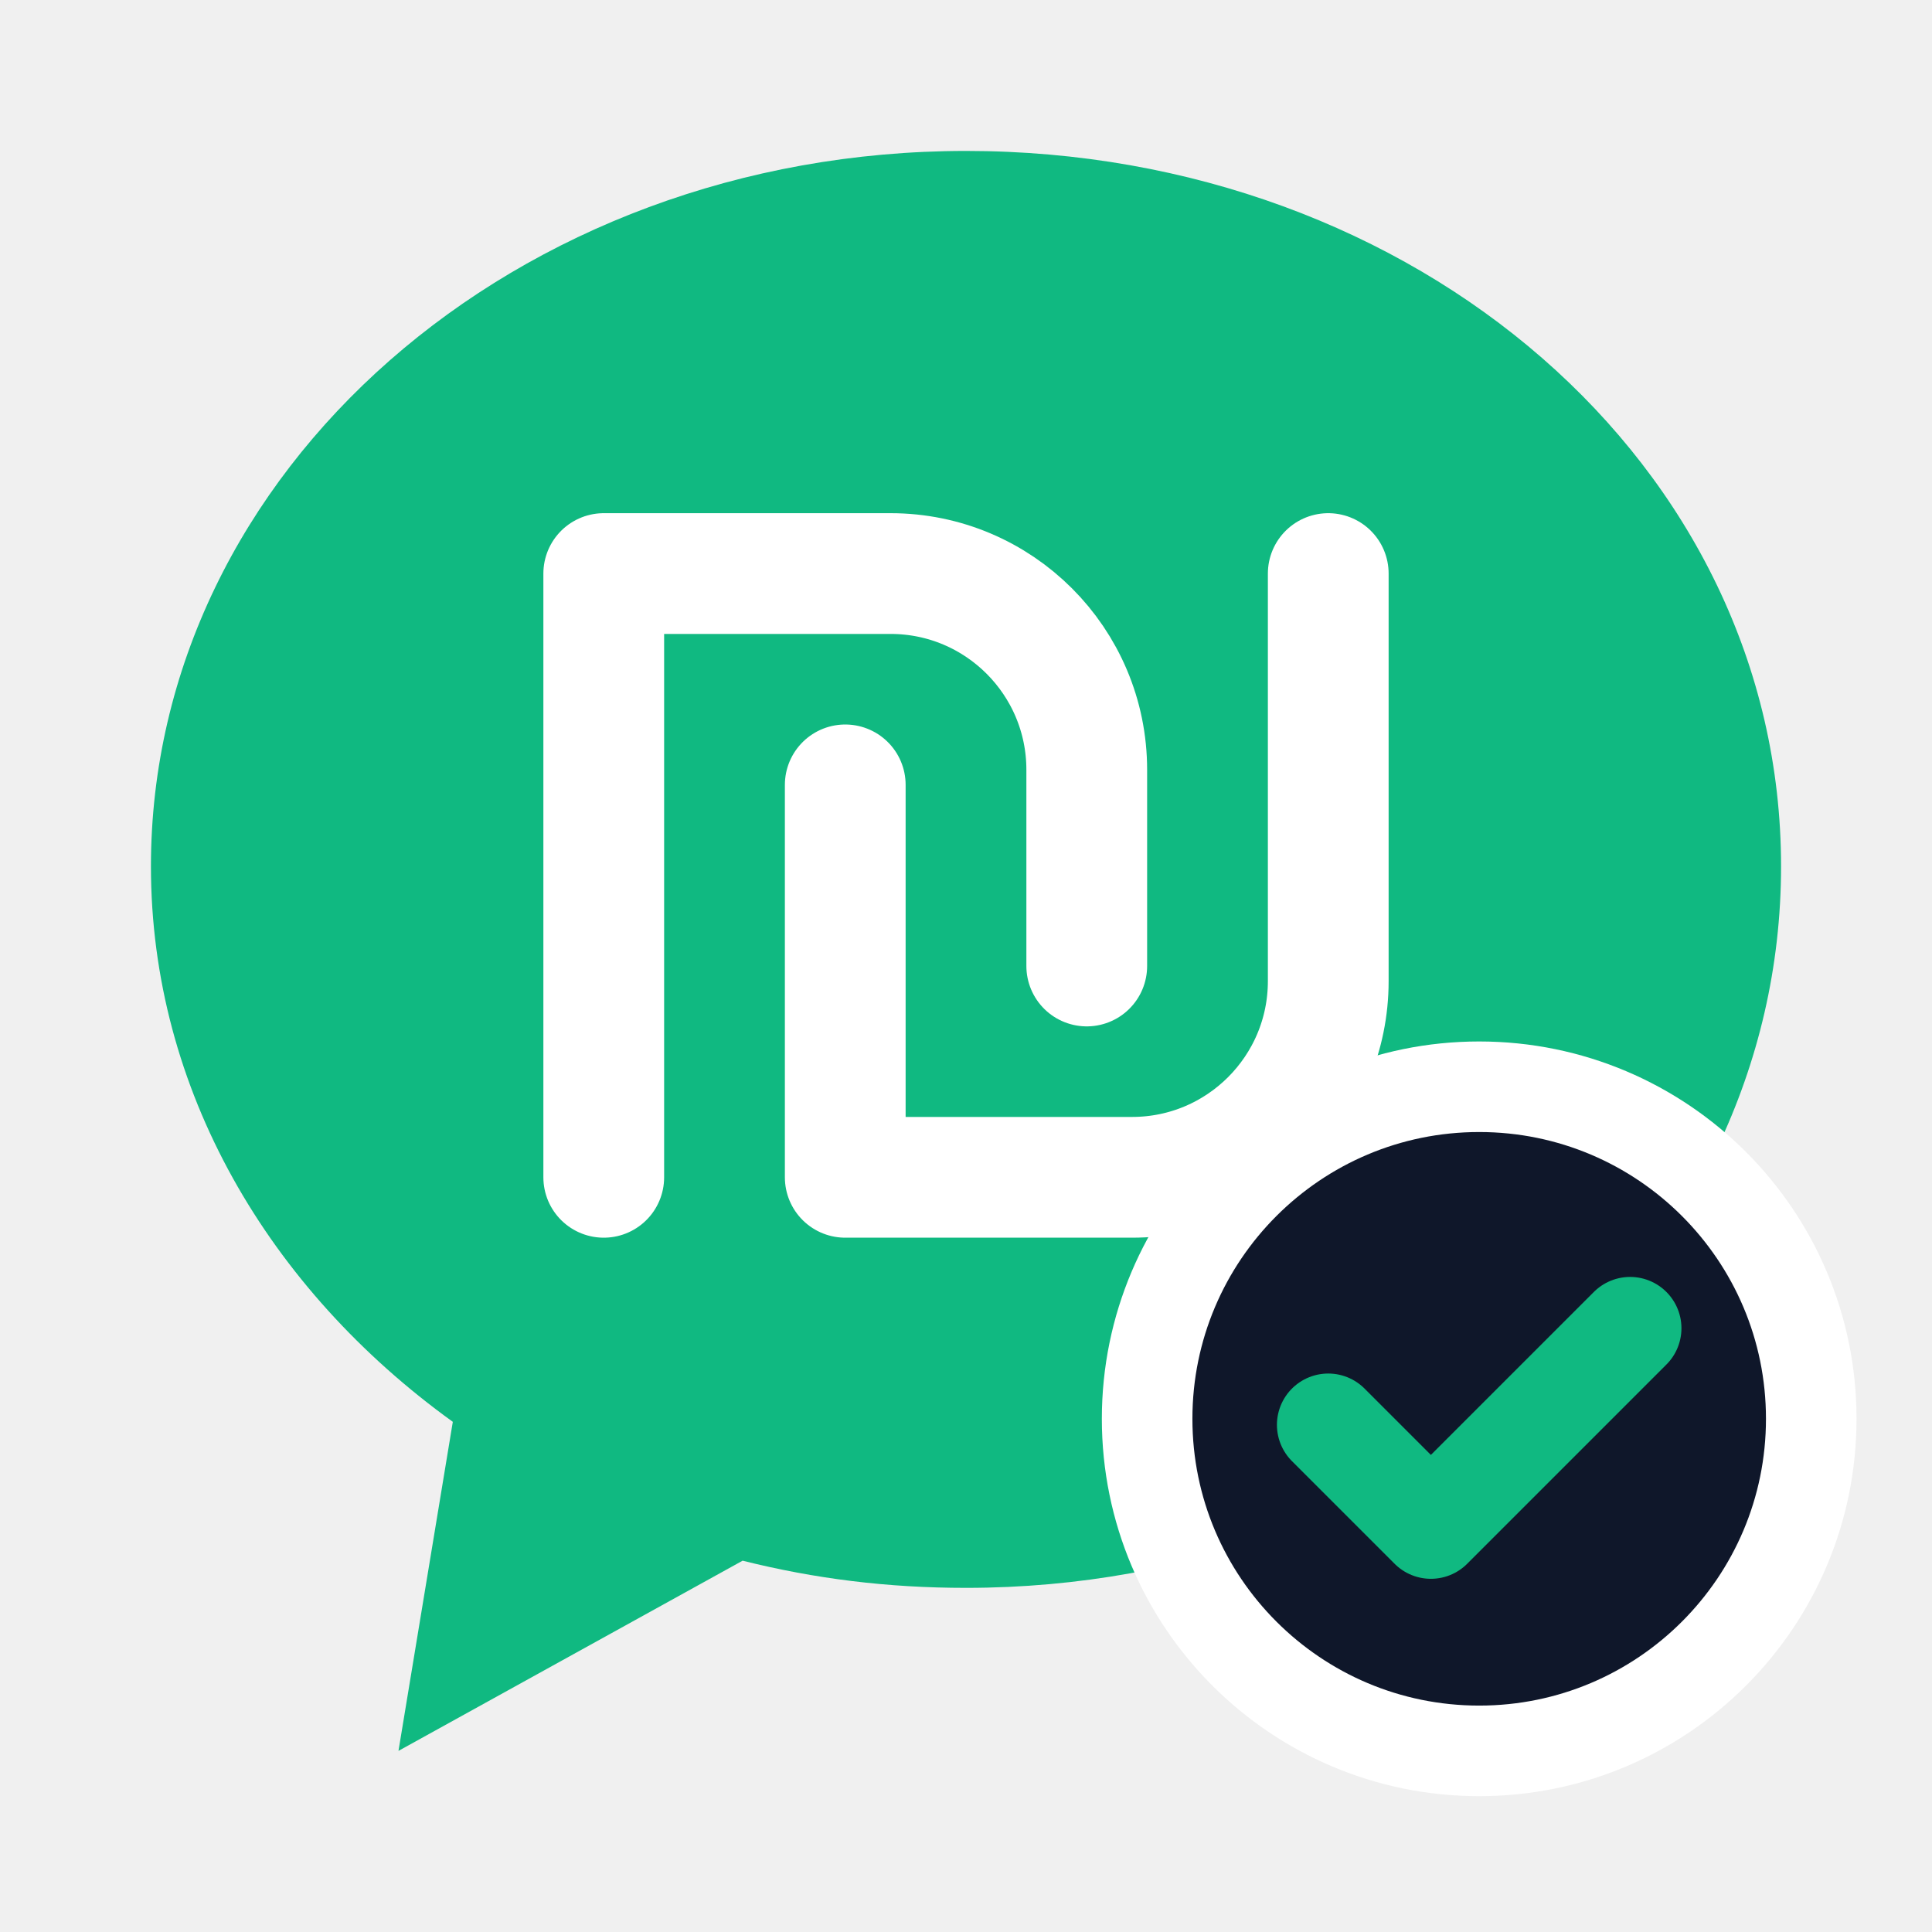
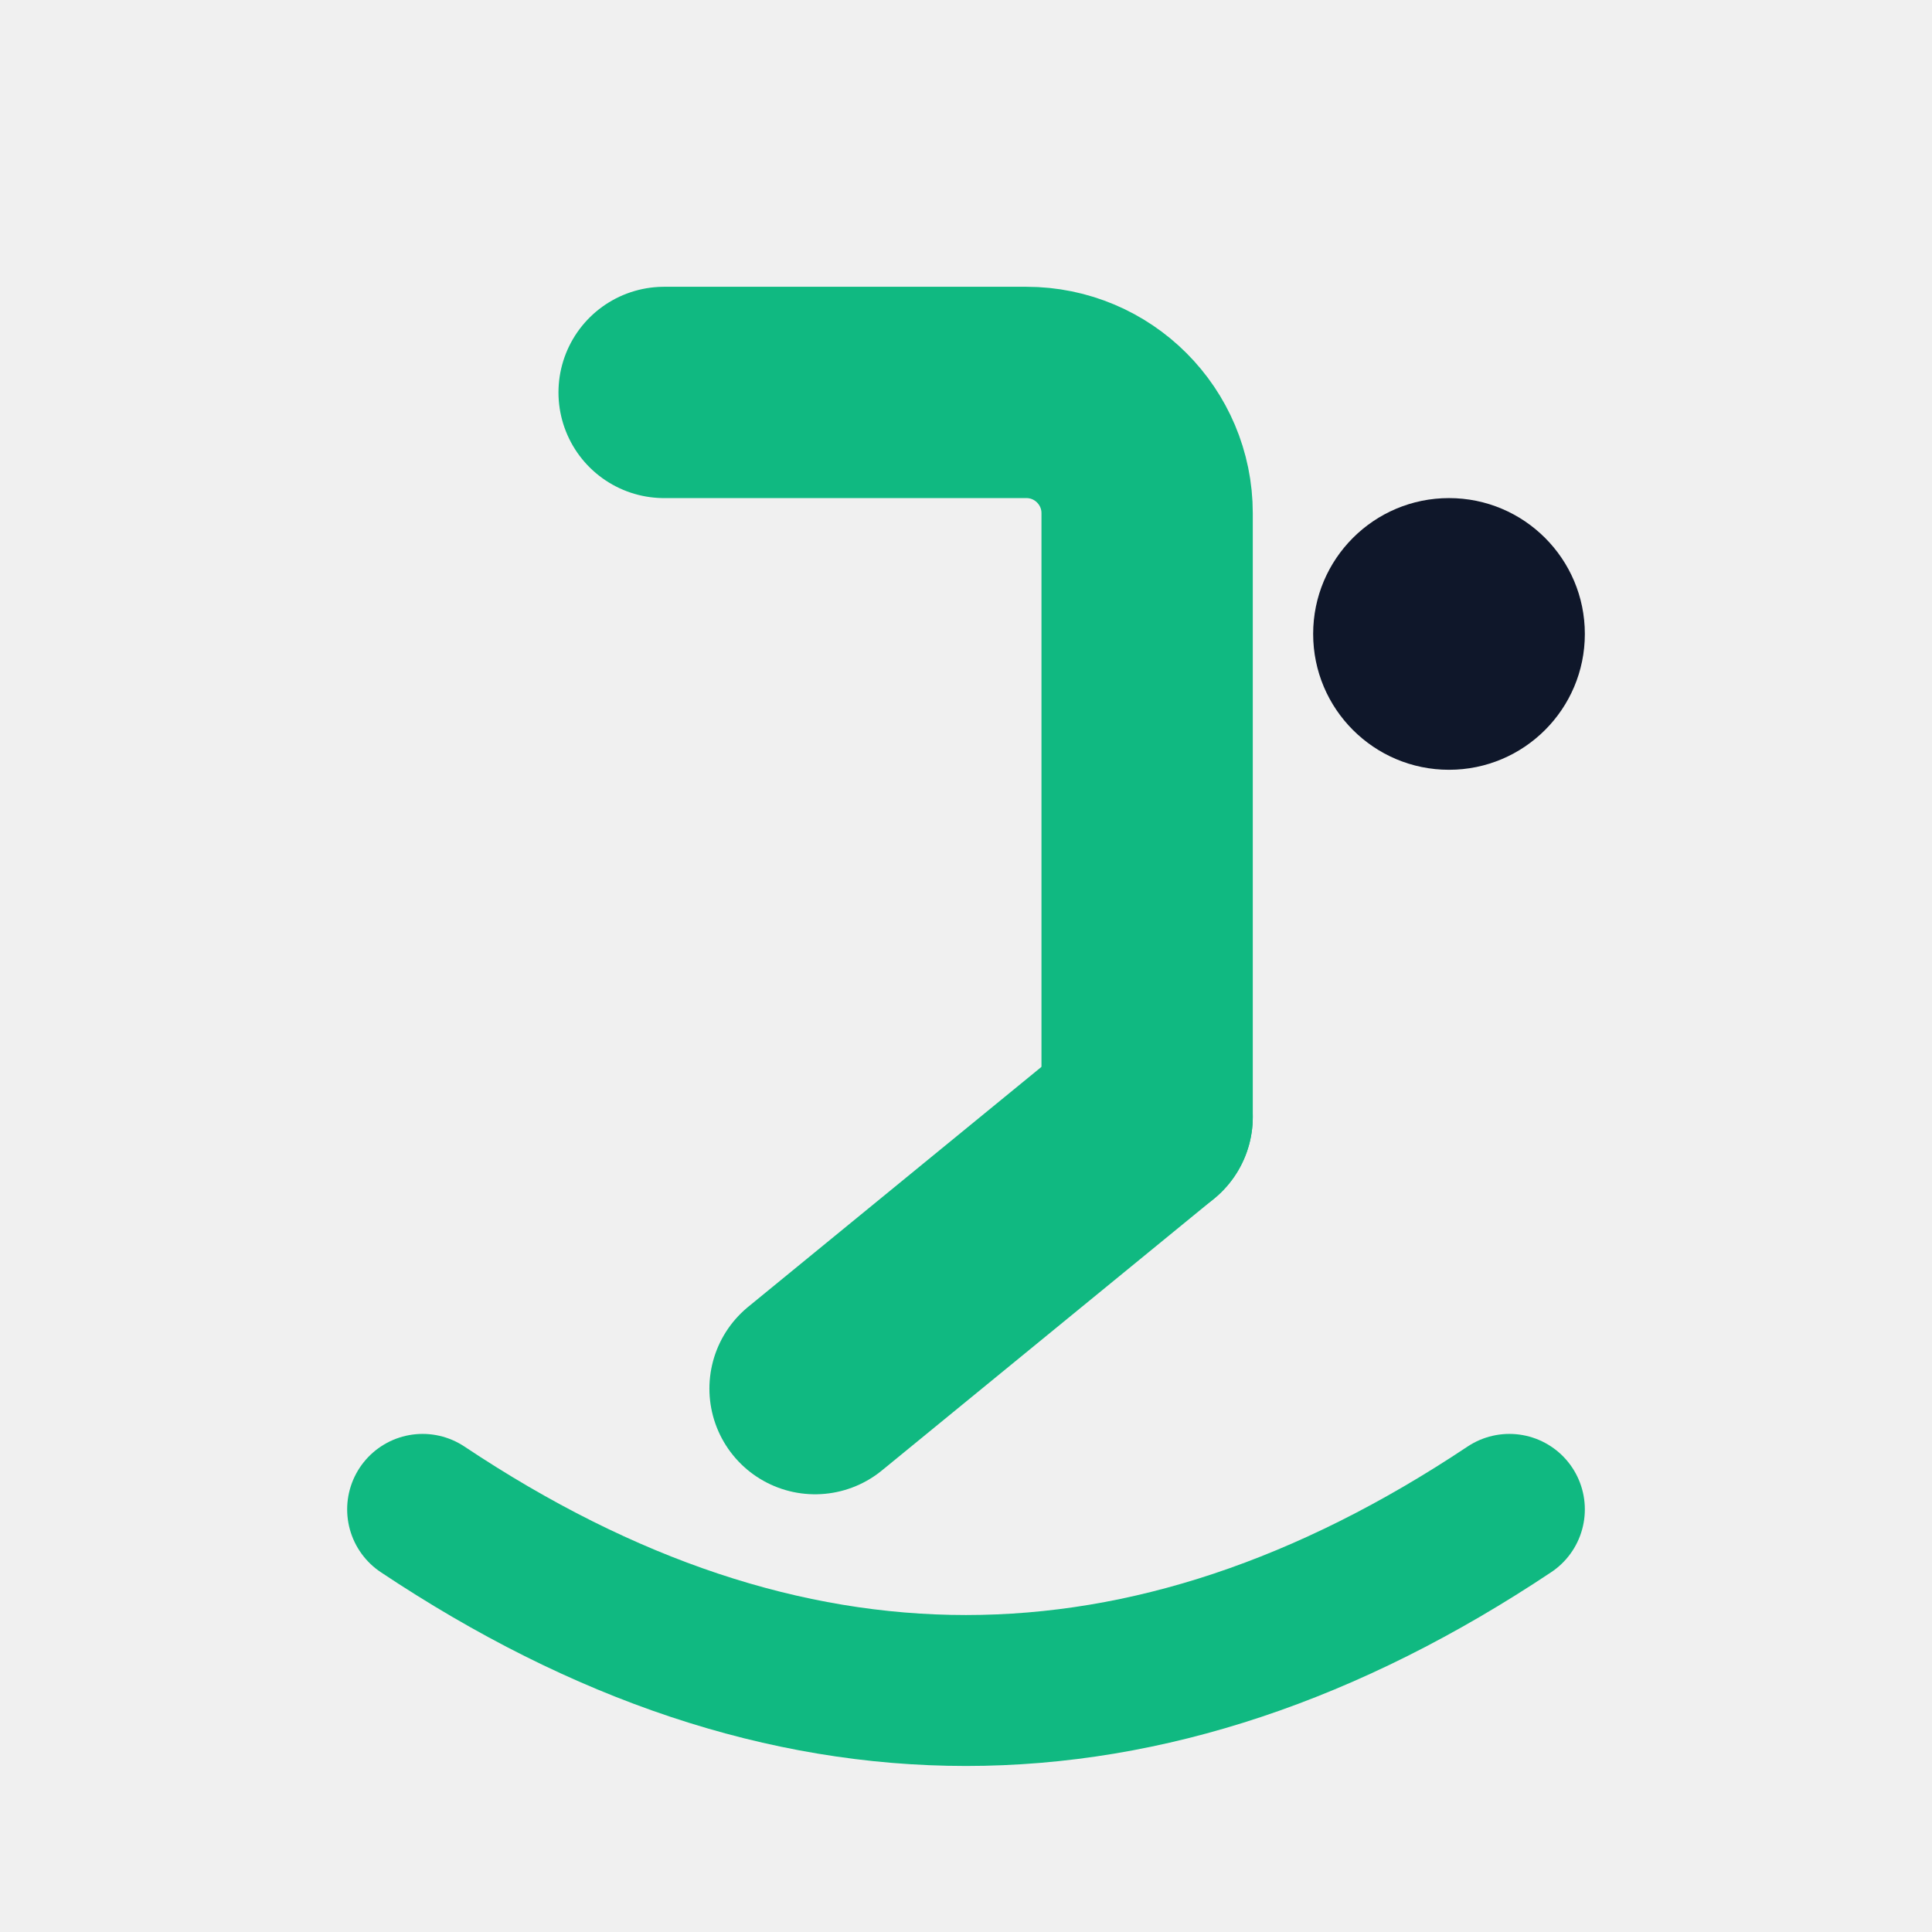
<svg xmlns="http://www.w3.org/2000/svg" viewBox="0 0 64 64" role="img" aria-label="גבי">
-   <path d="M32 5C17.1 5 5 15.6 5 28.7c0 7.4 3.9 14 10 18.4L13.2 58l11.4-6.3c2.4.6 4.8.9 7.4.9 14.9 0 27-10.6 27-23.9S46.9 5 32 5Z" fill="#10B981" />
-   <path d="M20 39V19h9.5a6.5 6.5 0 0 1 6.5 6.5V32M28 26v13h9.5A6.5 6.5 0 0 0 44 32.5V19" fill="none" stroke="#fff" stroke-width="4" stroke-linecap="round" stroke-linejoin="round" />
-   <circle cx="49" cy="47" r="11" fill="#0F172A" stroke="#fff" stroke-width="3" />
-   <path d="m44 47.2 3.4 3.4L54 44" fill="none" stroke="#10B981" stroke-width="3.4" stroke-linecap="round" stroke-linejoin="round" />
+   <path d="M22 13h12a4 4 0 0 1 4 4v20" fill="none" stroke="#10B981" stroke-width="7" stroke-linecap="round" stroke-linejoin="round" />
+   <path d="M38 37l-11 9" fill="none" stroke="#10B981" stroke-width="7" stroke-linecap="round" />
+   <path d="M14 50q18 12 36 0" fill="none" stroke="#10B981" stroke-width="5" stroke-linecap="round" />
+   <circle cx="48" cy="21" r="4.5" fill="#0F172A" />
</svg>
